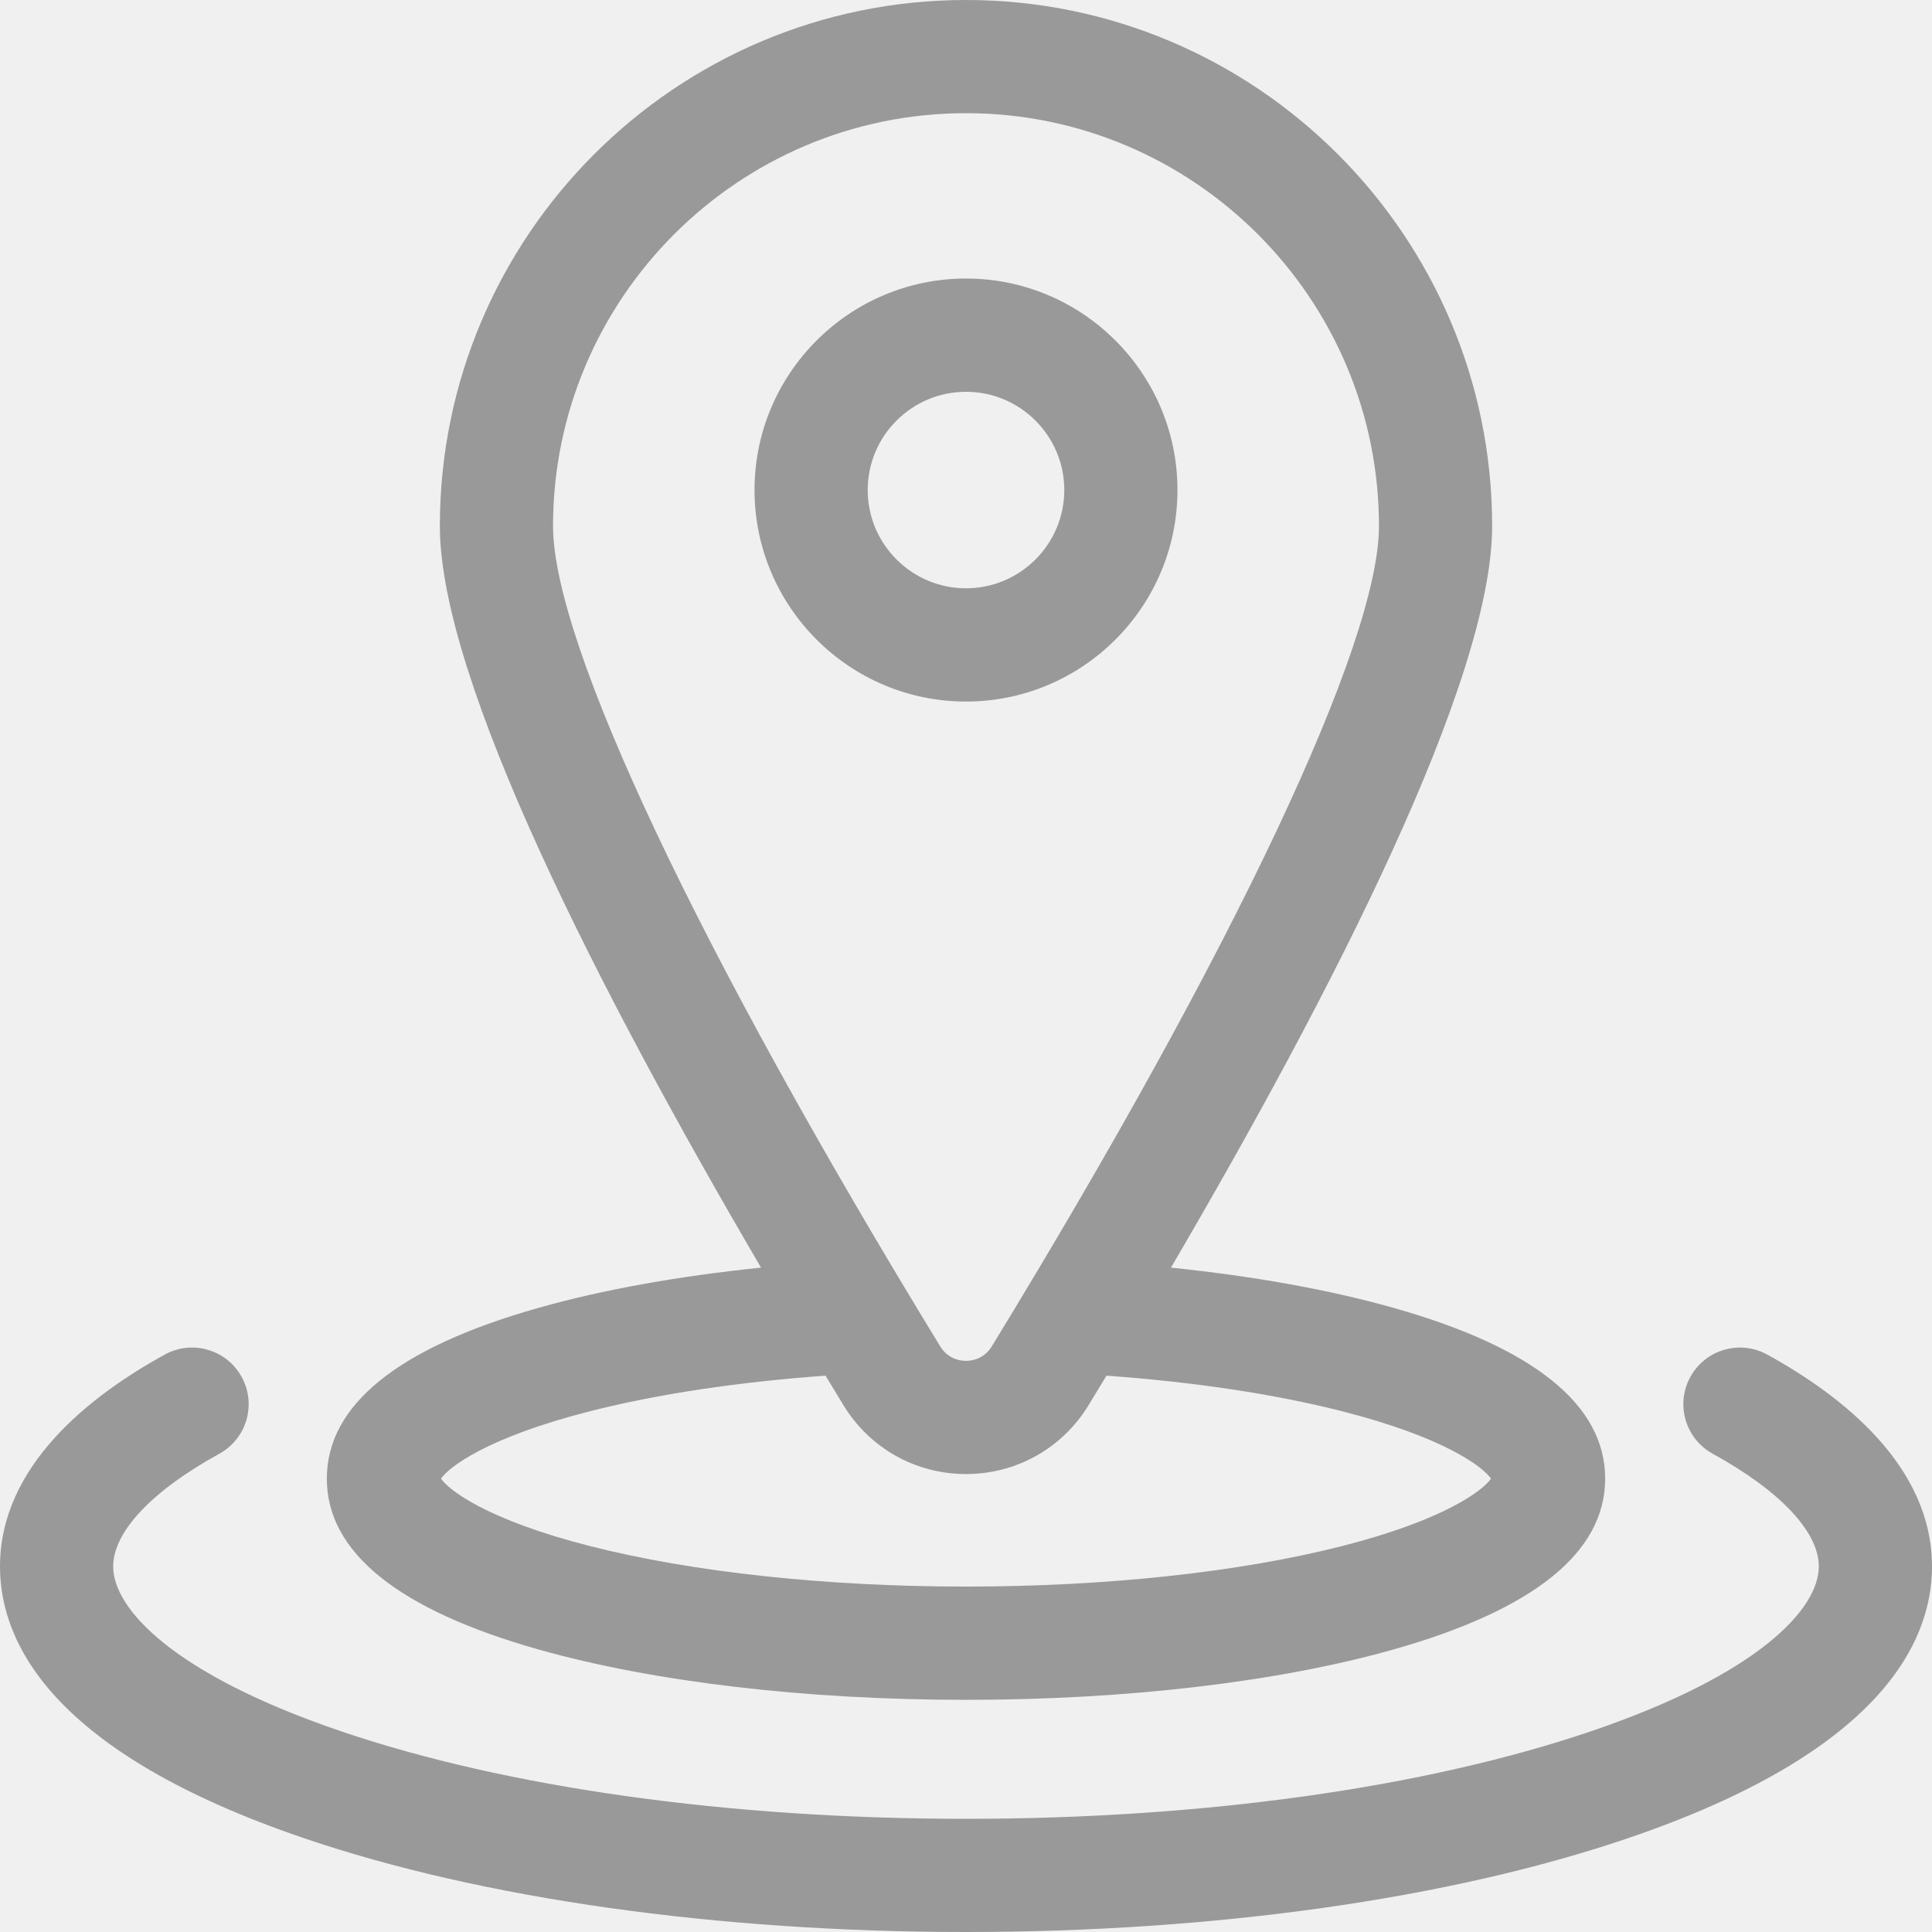
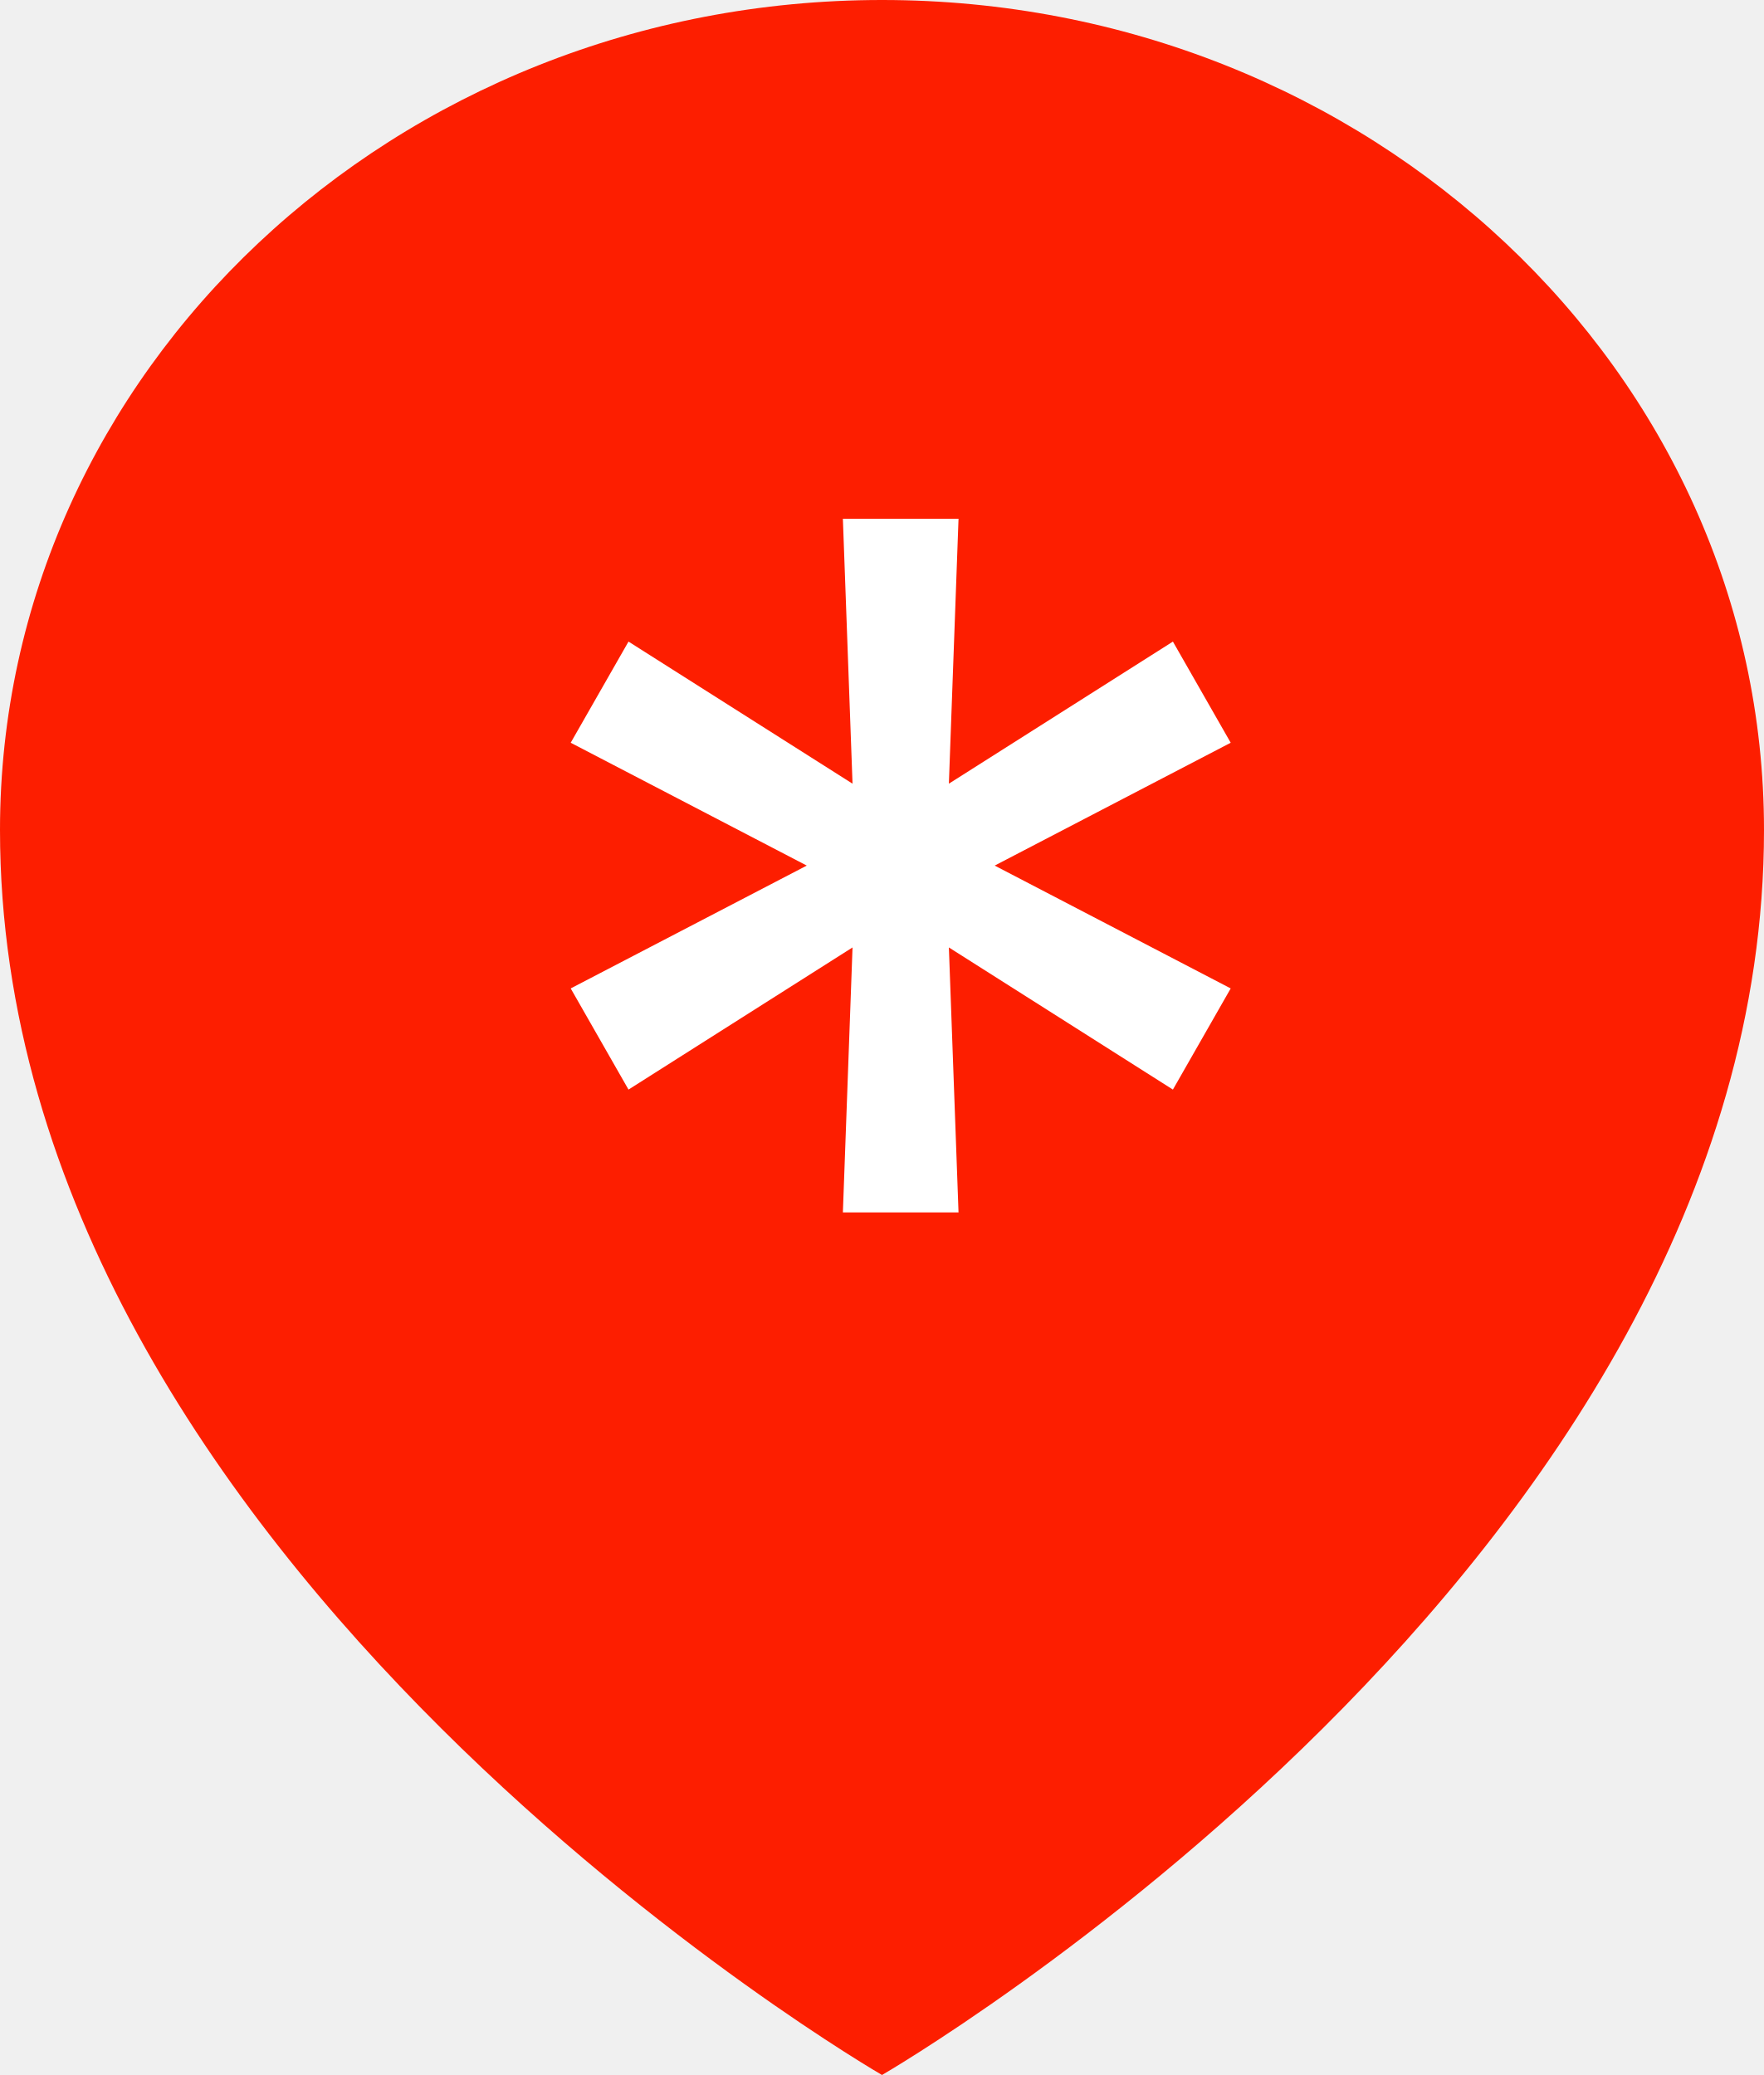
- <svg xmlns="http://www.w3.org/2000/svg" width="24" height="24" viewBox="0 0 24 24" fill="none">
-   <path d="M6.691 20.491C8.119 20.894 10.004 21.116 12 21.116C13.996 21.116 15.881 20.894 17.308 20.491C19.055 19.997 19.94 19.283 19.94 18.368C19.94 17.453 19.055 16.739 17.308 16.246C16.511 16.021 15.569 15.852 14.546 15.747C16.55 12.326 18.536 8.452 18.536 6.536C18.536 2.932 15.604 0 12 0C8.396 0 5.464 2.932 5.464 6.536C5.464 8.452 7.45 12.326 9.454 15.747C8.431 15.852 7.49 16.02 6.692 16.246C4.945 16.739 4.06 17.453 4.06 18.368C4.06 19.283 4.945 19.997 6.691 20.491ZM12 1.406C14.829 1.406 17.13 3.708 17.13 6.536C17.13 7.989 15.332 11.798 12.321 16.724C12.222 16.887 12.063 16.905 12 16.905C11.937 16.905 11.778 16.887 11.679 16.724C8.668 11.798 6.87 7.989 6.87 6.536C6.87 3.708 9.171 1.406 12 1.406ZM7.329 17.531C8.168 17.317 9.172 17.167 10.255 17.089C10.33 17.213 10.405 17.336 10.479 17.458C10.806 17.992 11.374 18.311 12 18.311C12.626 18.311 13.194 17.992 13.521 17.458C13.595 17.336 13.67 17.213 13.745 17.089C14.828 17.167 15.832 17.317 16.671 17.531C17.956 17.858 18.425 18.227 18.522 18.368C18.425 18.51 17.956 18.878 16.671 19.206C15.395 19.531 13.736 19.709 12 19.709C10.264 19.709 8.605 19.531 7.329 19.206C6.044 18.878 5.575 18.51 5.478 18.368C5.575 18.227 6.044 17.858 7.329 17.531Z" fill="#999999" />
-   <path d="M21.953 16.827C21.613 16.64 21.185 16.764 20.998 17.105C20.811 17.445 20.936 17.872 21.276 18.059C22.113 18.519 22.594 19.029 22.594 19.459C22.594 19.984 21.85 20.798 19.762 21.507C17.699 22.208 14.943 22.594 12 22.594C9.057 22.594 6.301 22.208 4.238 21.507C2.15 20.798 1.406 19.984 1.406 19.459C1.406 19.029 1.887 18.519 2.724 18.059C3.065 17.872 3.189 17.445 3.002 17.105C2.815 16.764 2.388 16.64 2.047 16.827C1.113 17.34 0 18.213 0 19.459C0 20.414 0.657 21.776 3.786 22.838C5.99 23.587 8.908 24 12 24C15.092 24 18.01 23.587 20.214 22.838C23.343 21.776 24 20.414 24 19.459C24 18.213 22.887 17.34 21.953 16.827Z" fill="#999999" />
-   <path d="M14.627 6.087C14.627 4.639 13.449 3.46 12 3.46C10.551 3.46 9.373 4.639 9.373 6.087C9.373 7.536 10.551 8.715 12 8.715C13.449 8.715 14.627 7.536 14.627 6.087ZM10.779 6.087C10.779 5.414 11.327 4.867 12 4.867C12.673 4.867 13.221 5.414 13.221 6.087C13.221 6.761 12.673 7.308 12 7.308C11.327 7.308 10.779 6.761 10.779 6.087Z" fill="#999999" />
+ <svg xmlns="http://www.w3.org/2000/svg" width="34" height="40" viewBox="0 0 34 40" fill="none">
+   <path d="M34 16C34 30.17 17 40 17 40C17 40 0 30.17 0 16C0 7.163 7.611 0 17 0C26.389 0 34 7.163 34 16Z" fill="#FD1E00" />
+   <path d="M16.246 23.372L16.432 18.264L12.114 21.004L11 19.054L15.55 16.686L11 14.318L12.114 12.368L16.432 15.107L16.246 10H18.475L18.289 15.107L22.607 12.368L23.721 14.318L19.172 16.686L23.721 19.054L22.607 21.004L18.289 18.264L18.475 23.372H16.246Z" fill="white" />
</svg>
